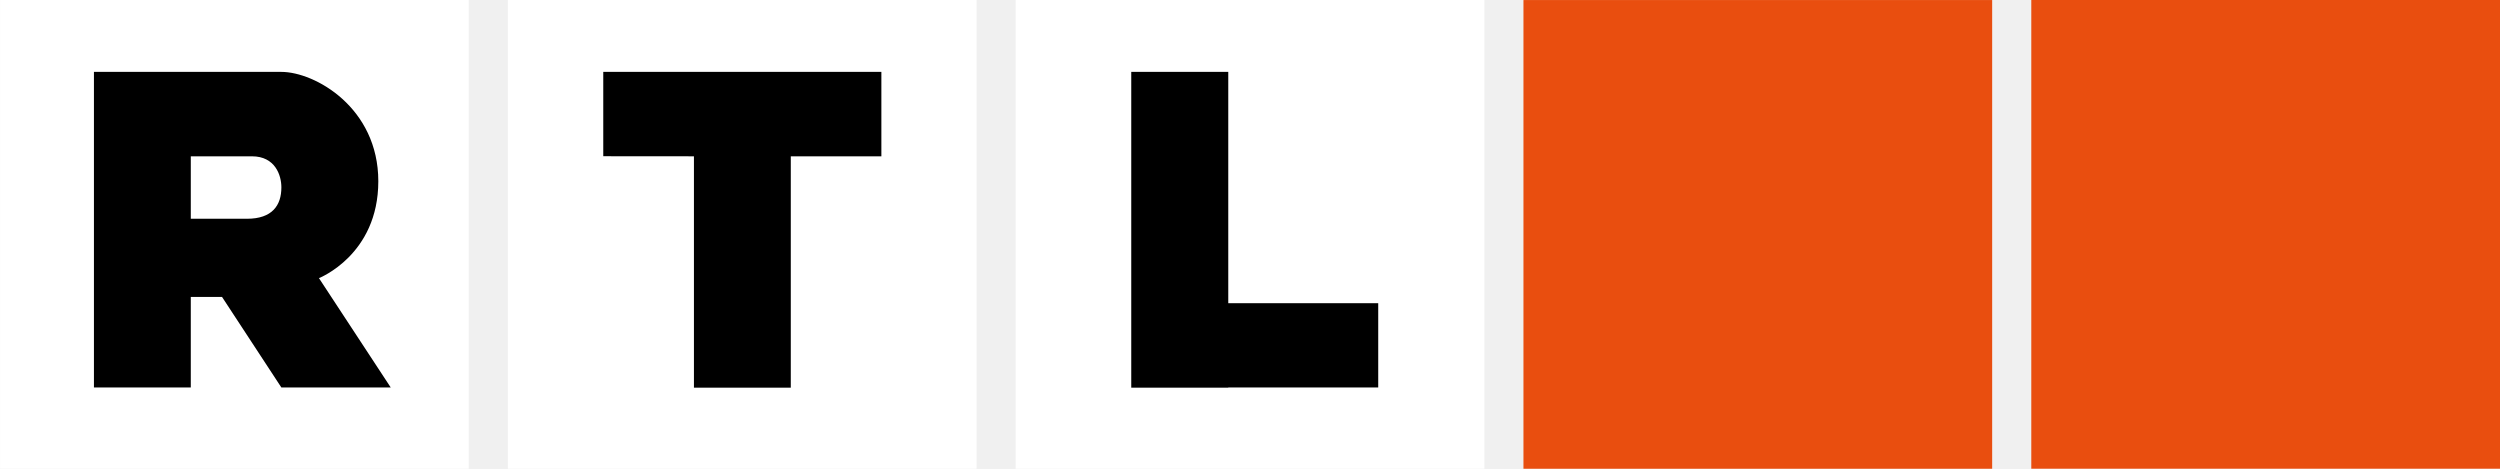
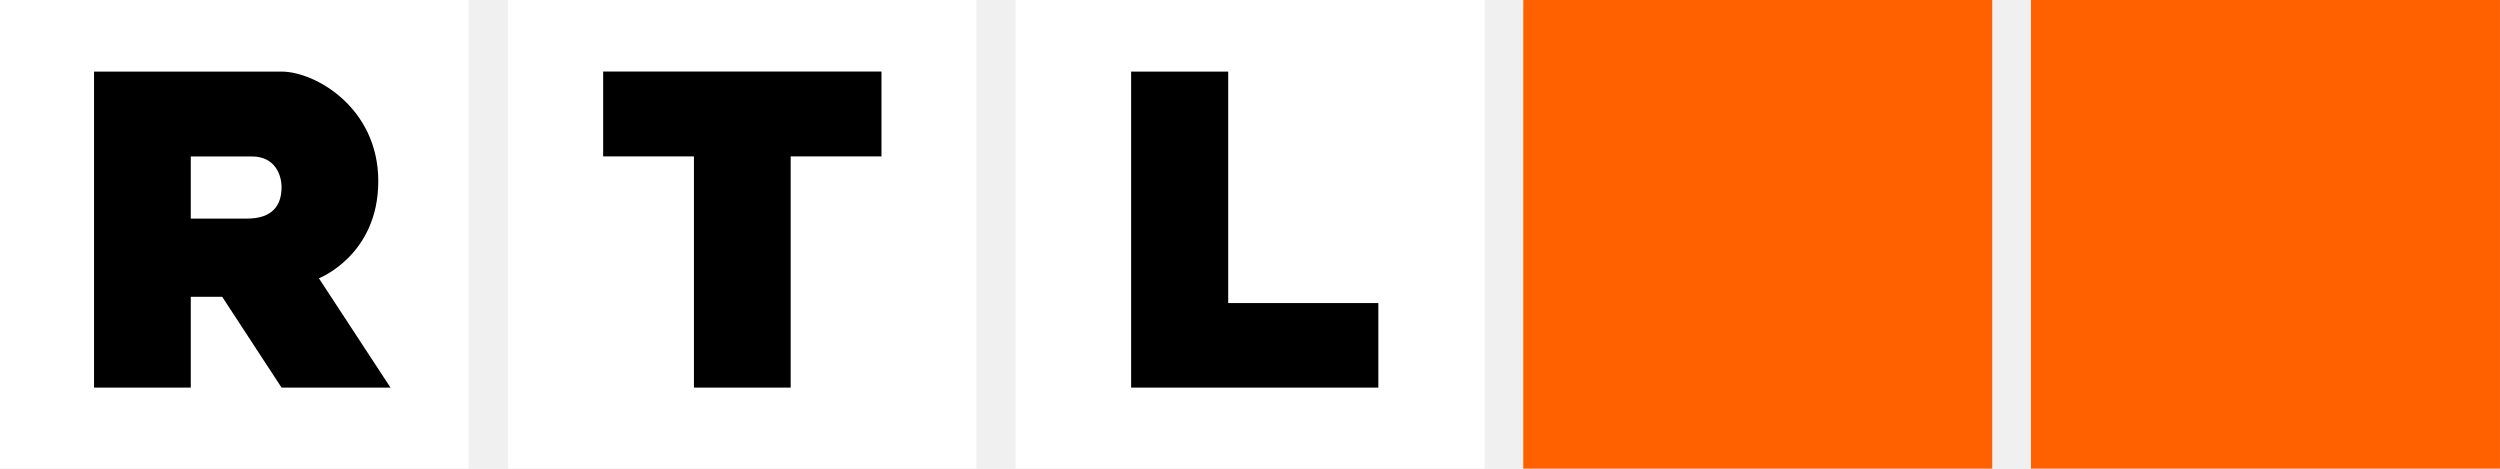
- <svg xmlns="http://www.w3.org/2000/svg" id="svg20" width="600" height="112.5" version="1.1">
-   <g id="g4512" fill="#fff" fill-rule="evenodd">
-     <path id="path8" d="m112.5 112.49h-112.49v-112.49h112.49z" />
-     <path id="path10" d="m234.38 112.49h-112.49v-112.49h112.49z" />
-     <path id="path12" d="m356.25 112.49h-112.49v-112.49h112.49z" />
+ <svg xmlns="http://www.w3.org/2000/svg" id="svg16" width="800" height="149.96" version="1.1" viewBox="0 0 211.67 39.678">
+   <g id="g14" transform="matrix(1.0583 0 0 1.0583 115.57 -53.256)">
+     <path id="path2" d="m53.286 50.322v37.491h37.519v-37.491h-37.519" fill="#ff6100" />
+     <path id="path4" d="m-109.2 50.322v37.491h37.491v-37.491h-37.491" fill="#fff" />
+     <path id="path6" d="m-68.547 87.814h37.463v-37.491h-37.463z" fill="#fff" />
+     <path id="path8" d="m-27.955 50.322v37.491h37.519v-37.491h-37.519" fill="#fff" />
+     <path id="path10" d="m12.665 87.814h37.519v-37.491h-37.519z" fill="#ff6100" />
+     <path id="path12" d="m-89.444 67.811h-4.498v-4.973h4.889c1.871 0 2.375 1.508 2.375 2.458 0 1.454-0.726 2.514-2.766 2.514m10.504-2.989c0-5.895-5.057-8.772-7.739-8.772h-15.002v25.283h7.739v-7.264h2.514l4.749 7.264h8.716l-5.727-8.744s4.749-1.843 4.749-7.767m67.998 9.75v-18.522h-7.766v25.283h19.779v-6.761zm-50.007-11.734h7.264v18.494h7.739v-18.494h7.264v-6.789h-22.266v6.789" />
  </g>
-   <g id="g4507" fill="#e94e0f" fill-rule="evenodd">
-     <path id="path6" d="m600 112.49h-112.49v-112.49h112.49z" />
-     <path id="path14" d="m478.12 112.5h-112.49v-112.49h112.49z" />
-   </g>
-   <path id="path16" d="m59.276 52.503h-13.486v-14.989h14.676c5.582 0 7.065 4.547 7.065 7.455 0 4.313-2.186 7.533-8.255 7.533m31.519-8.997c0-17.702-15.242-26.25-23.264-26.25h-44.986v75.744h23.244v-21.741h7.494l14.247 21.741h26.25l-17.233-26.25s14.247-5.543 14.247-23.244m203.99 29.255v-55.505h-23.283v75.783h23.283v-0.039h35.989v-20.239zm-150-35.266 21.761 0.019v55.525h23.244v-55.525h21.741v-20.258h-66.747v20.239z" />
</svg>
